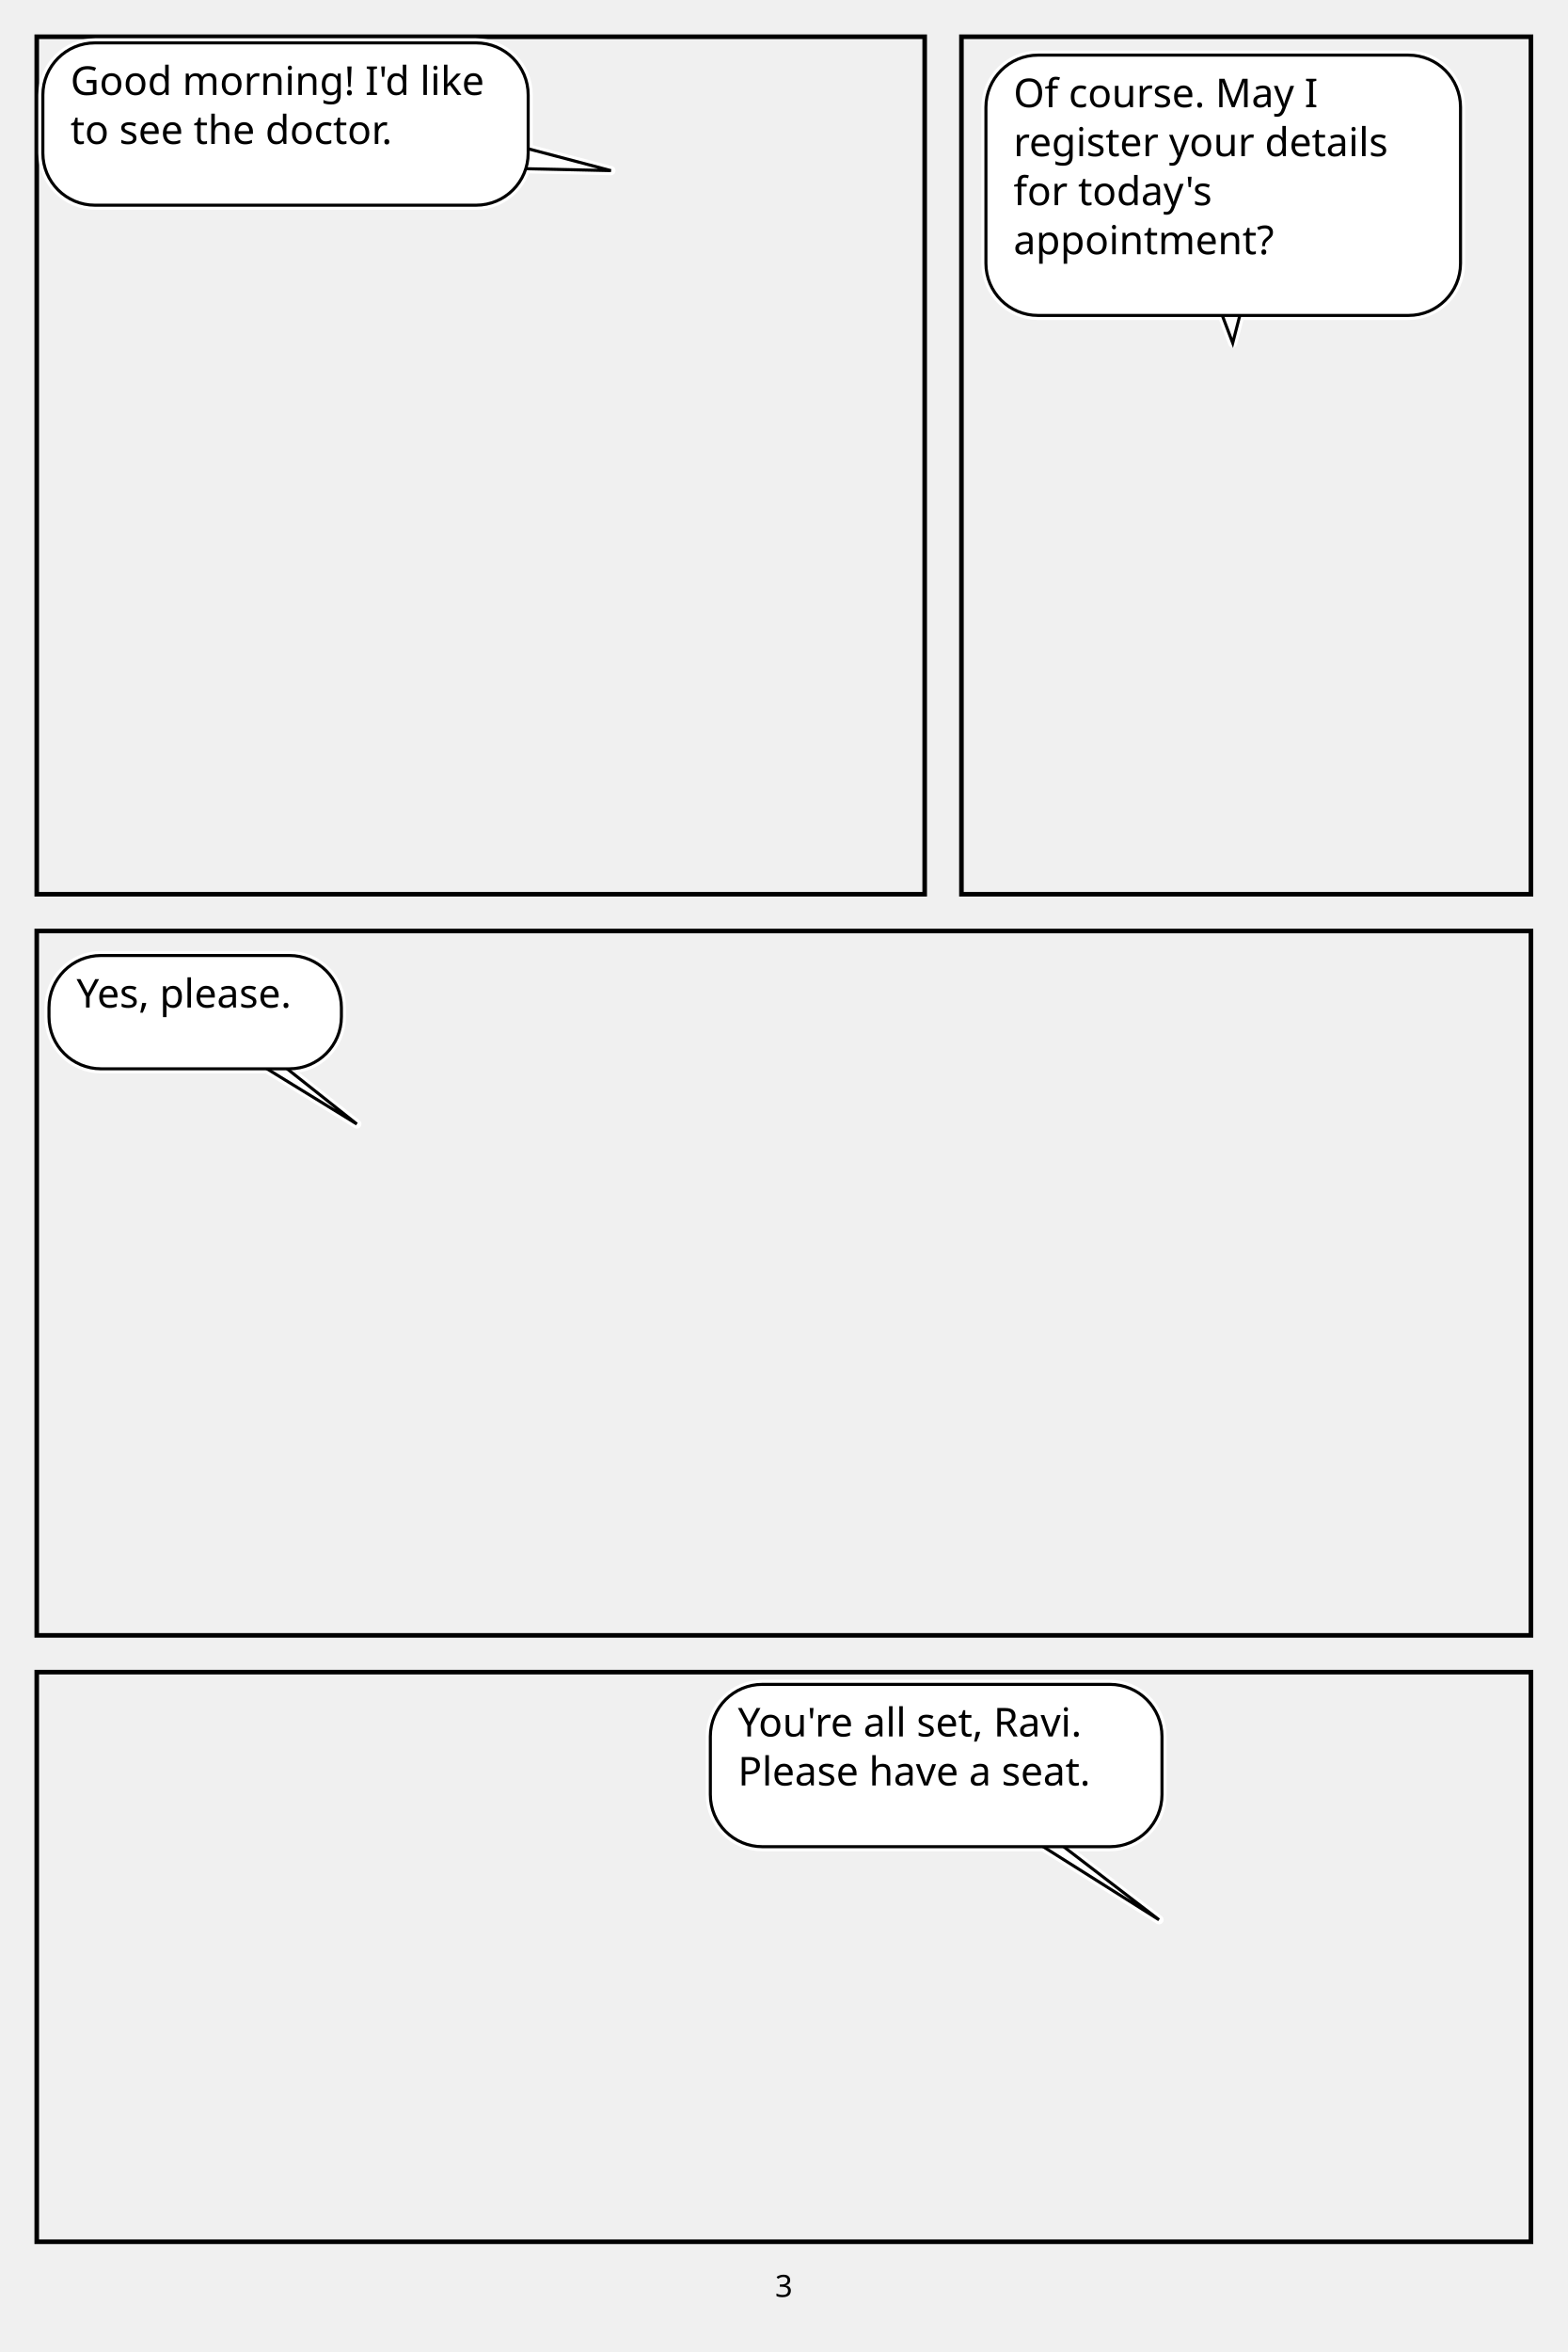
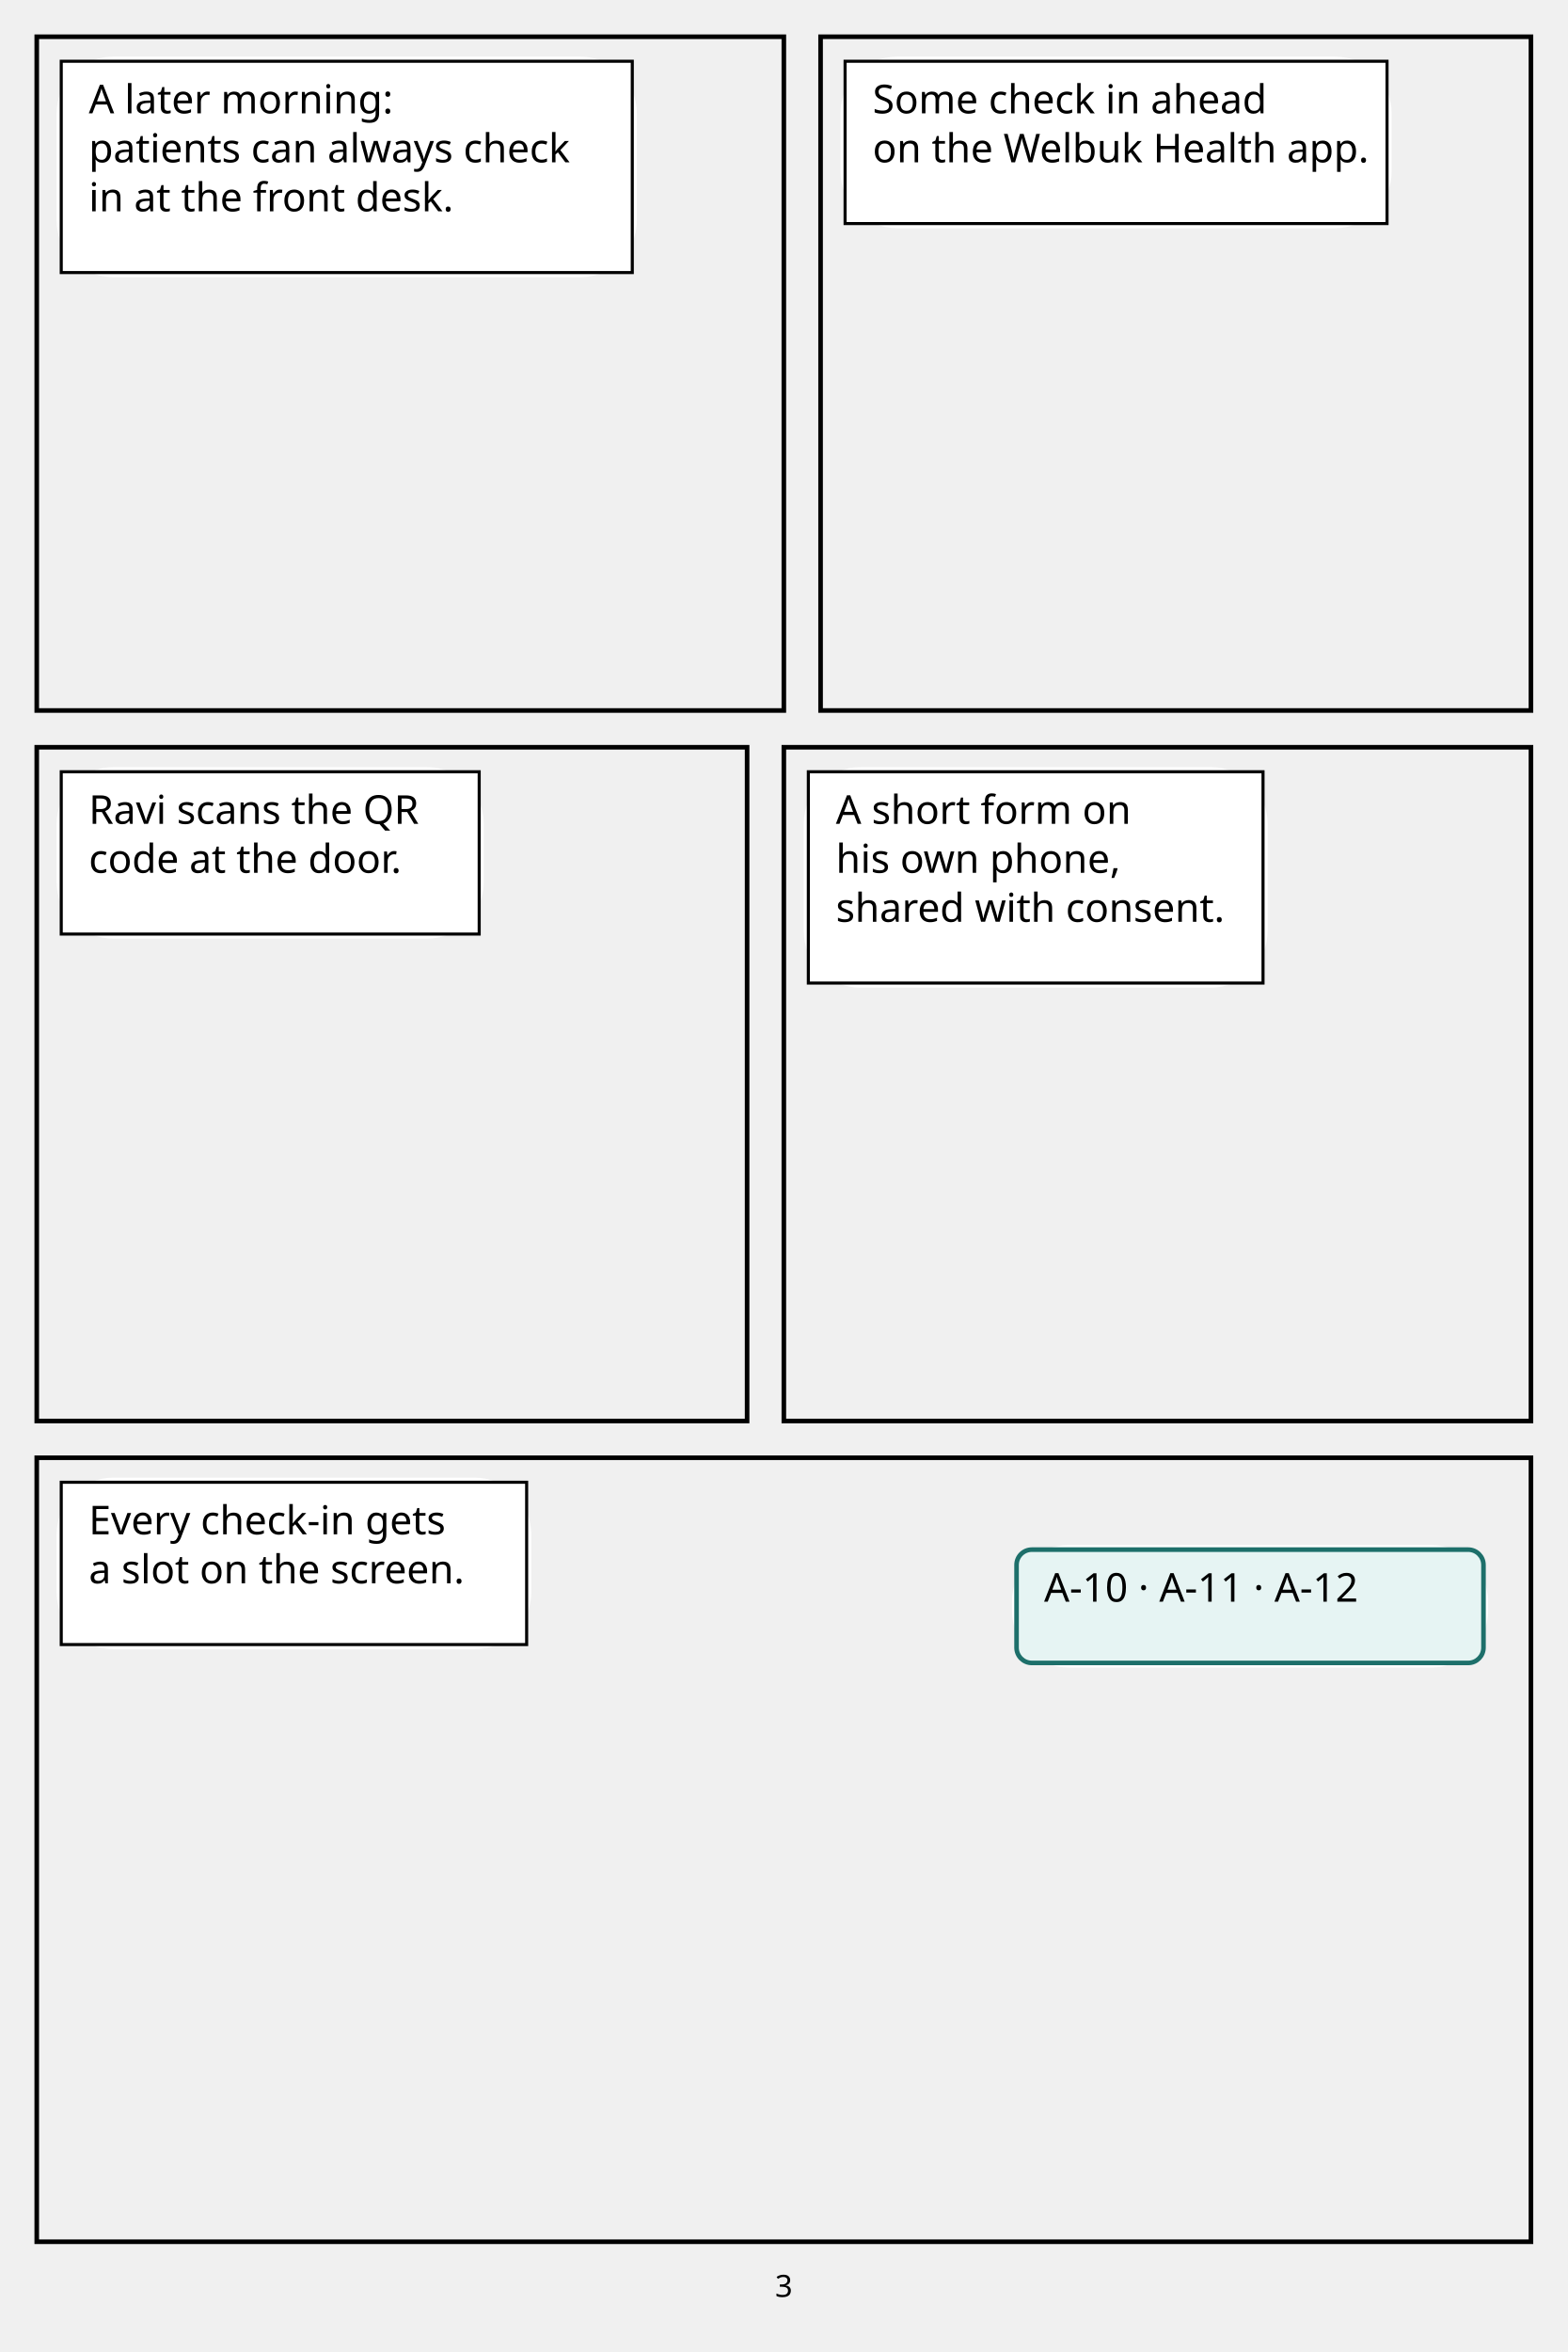
<svg xmlns="http://www.w3.org/2000/svg" width="1024" height="1536" viewBox="0 0 1024 1536">
-   <rect x="24" y="24" width="580" height="560" fill="none" stroke="black" stroke-width="3" />
-   <rect x="28" y="28" width="317" height="106" rx="34" fill="white" stroke="white" stroke-width="6" />
-   <path d="M 341.04 96.12 L 399.061 111.425 L 341.04 110.12 Z" fill="white" stroke="white" stroke-width="6" stroke-linejoin="round" />
-   <path data-speaker="ravi" d="M 341.04 96.12 L 399.061 111.425 L 341.04 110.12" fill="white" stroke="black" stroke-width="2" />
-   <rect x="28" y="28" width="317" height="106" rx="34" fill="white" stroke="black" stroke-width="2" />
-   <text x="46" y="62" font-family="Meiryo,MS Gothic,sans-serif" font-size="26" fill="black">Good morning! I'd like </text>
-   <text x="46" y="94" font-family="Meiryo,MS Gothic,sans-serif" font-size="26" fill="black">to see the doctor.</text>
-   <rect x="628" y="24" width="372" height="560" fill="none" stroke="black" stroke-width="3" />
-   <rect x="644" y="36" width="310" height="170" rx="34" fill="white" stroke="white" stroke-width="6" />
-   <path d="M 796.88 202.007 L 805.205 224.011 L 810.88 202.007 Z" fill="white" stroke="white" stroke-width="6" stroke-linejoin="round" />
-   <path data-speaker="meera" d="M 796.88 202.007 L 805.205 224.011 L 810.88 202.007" fill="white" stroke="black" stroke-width="2" />
-   <rect x="644" y="36" width="310" height="170" rx="34" fill="white" stroke="black" stroke-width="2" />
-   <text x="662" y="70" font-family="Meiryo,MS Gothic,sans-serif" font-size="26" fill="black">Of course. May I </text>
-   <text x="662" y="102" font-family="Meiryo,MS Gothic,sans-serif" font-size="26" fill="black">register your details </text>
-   <text x="662" y="134" font-family="Meiryo,MS Gothic,sans-serif" font-size="26" fill="black">for today's </text>
-   <text x="662" y="166" font-family="Meiryo,MS Gothic,sans-serif" font-size="26" fill="black">appointment?</text>
-   <rect x="24" y="608" width="976" height="460" fill="none" stroke="black" stroke-width="3" />
-   <rect x="32" y="624" width="191" height="74" rx="34" fill="white" stroke="white" stroke-width="6" />
-   <path d="M 170.674 695.724 L 233.066 734.059 L 184.674 695.724 Z" fill="white" stroke="white" stroke-width="6" stroke-linejoin="round" />
-   <path data-speaker="ravi" d="M 170.674 695.724 L 233.066 734.059 L 184.674 695.724" fill="white" stroke="black" stroke-width="2" />
-   <rect x="32" y="624" width="191" height="74" rx="34" fill="white" stroke="black" stroke-width="2" />
-   <text x="50" y="658" font-family="Meiryo,MS Gothic,sans-serif" font-size="26" fill="black">Yes, please.</text>
-   <rect x="24" y="1092" width="976" height="372" fill="none" stroke="black" stroke-width="3" />
-   <rect x="464" y="1100" width="295" height="106" rx="34" fill="white" stroke="white" stroke-width="6" />
-   <path d="M 677.79 1203.724 L 757.066 1253.746 L 691.79 1203.724 Z" fill="white" stroke="white" stroke-width="6" stroke-linejoin="round" />
-   <path data-speaker="meera" d="M 677.79 1203.724 L 757.066 1253.746 L 691.79 1203.724" fill="white" stroke="black" stroke-width="2" />
-   <rect x="464" y="1100" width="295" height="106" rx="34" fill="white" stroke="black" stroke-width="2" />
-   <text x="482" y="1134" font-family="Meiryo,MS Gothic,sans-serif" font-size="26" fill="black">You're all set, Ravi. </text>
-   <text x="482" y="1166" font-family="Meiryo,MS Gothic,sans-serif" font-size="26" fill="black">Please have a seat.</text>
+   <rect x="24" y="24" width="488" height="440" fill="none" stroke="black" stroke-width="3" />
+   <rect x="40" y="40" width="373" height="138" rx="34" fill="white" stroke="white" stroke-width="6" />
+   <rect x="40" y="40" width="373" height="138" fill="white" stroke="black" stroke-width="2" />
+   <text x="58" y="74" font-family="Meiryo,MS Gothic,sans-serif" font-size="26" fill="black">A later morning: </text>
+   <text x="58" y="106" font-family="Meiryo,MS Gothic,sans-serif" font-size="26" fill="black">patients can always check </text>
+   <text x="58" y="138" font-family="Meiryo,MS Gothic,sans-serif" font-size="26" fill="black">in at the front desk.</text>
+   <rect x="536" y="24" width="464" height="440" fill="none" stroke="black" stroke-width="3" />
+   <rect x="552" y="40" width="354" height="106" rx="34" fill="white" stroke="white" stroke-width="6" />
+   <rect x="552" y="40" width="354" height="106" fill="white" stroke="black" stroke-width="2" />
+   <text x="570" y="74" font-family="Meiryo,MS Gothic,sans-serif" font-size="26" fill="black">Some check in ahead </text>
+   <text x="570" y="106" font-family="Meiryo,MS Gothic,sans-serif" font-size="26" fill="black">on the Welbuk Health app.</text>
+   <rect x="24" y="488" width="464" height="440" fill="none" stroke="black" stroke-width="3" />
+   <rect x="40" y="504" width="273" height="106" rx="34" fill="white" stroke="white" stroke-width="6" />
+   <rect x="40" y="504" width="273" height="106" fill="white" stroke="black" stroke-width="2" />
+   <text x="58" y="538" font-family="Meiryo,MS Gothic,sans-serif" font-size="26" fill="black">Ravi scans the QR </text>
+   <text x="58" y="570" font-family="Meiryo,MS Gothic,sans-serif" font-size="26" fill="black">code at the door.</text>
+   <rect x="512" y="488" width="488" height="440" fill="none" stroke="black" stroke-width="3" />
+   <rect x="528" y="504" width="297" height="138" rx="34" fill="white" stroke="white" stroke-width="6" />
+   <rect x="528" y="504" width="297" height="138" fill="white" stroke="black" stroke-width="2" />
+   <text x="546" y="538" font-family="Meiryo,MS Gothic,sans-serif" font-size="26" fill="black">A short form on </text>
+   <text x="546" y="570" font-family="Meiryo,MS Gothic,sans-serif" font-size="26" fill="black">his own phone, </text>
+   <text x="546" y="602" font-family="Meiryo,MS Gothic,sans-serif" font-size="26" fill="black">shared with consent.</text>
+   <rect x="24" y="952" width="976" height="512" fill="none" stroke="black" stroke-width="3" />
+   <rect x="40" y="968" width="304" height="106" rx="34" fill="white" stroke="white" stroke-width="6" />
+   <rect x="664" y="1012" width="305" height="74" rx="34" fill="white" stroke="white" stroke-width="6" />
+   <rect x="40" y="968" width="304" height="106" fill="white" stroke="black" stroke-width="2" />
+   <text x="58" y="1002" font-family="Meiryo,MS Gothic,sans-serif" font-size="26" fill="black">Every check-in gets </text>
+   <text x="58" y="1034" font-family="Meiryo,MS Gothic,sans-serif" font-size="26" fill="black">a slot on the screen.</text>
+   <rect x="664" y="1012" width="305" height="74" rx="10" fill="#e6f4f3" stroke="#1d6f6a" stroke-width="3" />
+   <text x="682" y="1046" font-family="Meiryo,MS Gothic,sans-serif" font-size="26" fill="black">A-10 · A-11 · A-12</text>
  <text x="512" y="1500" text-anchor="middle" font-family="sans-serif" font-size="20">3</text>
</svg>
